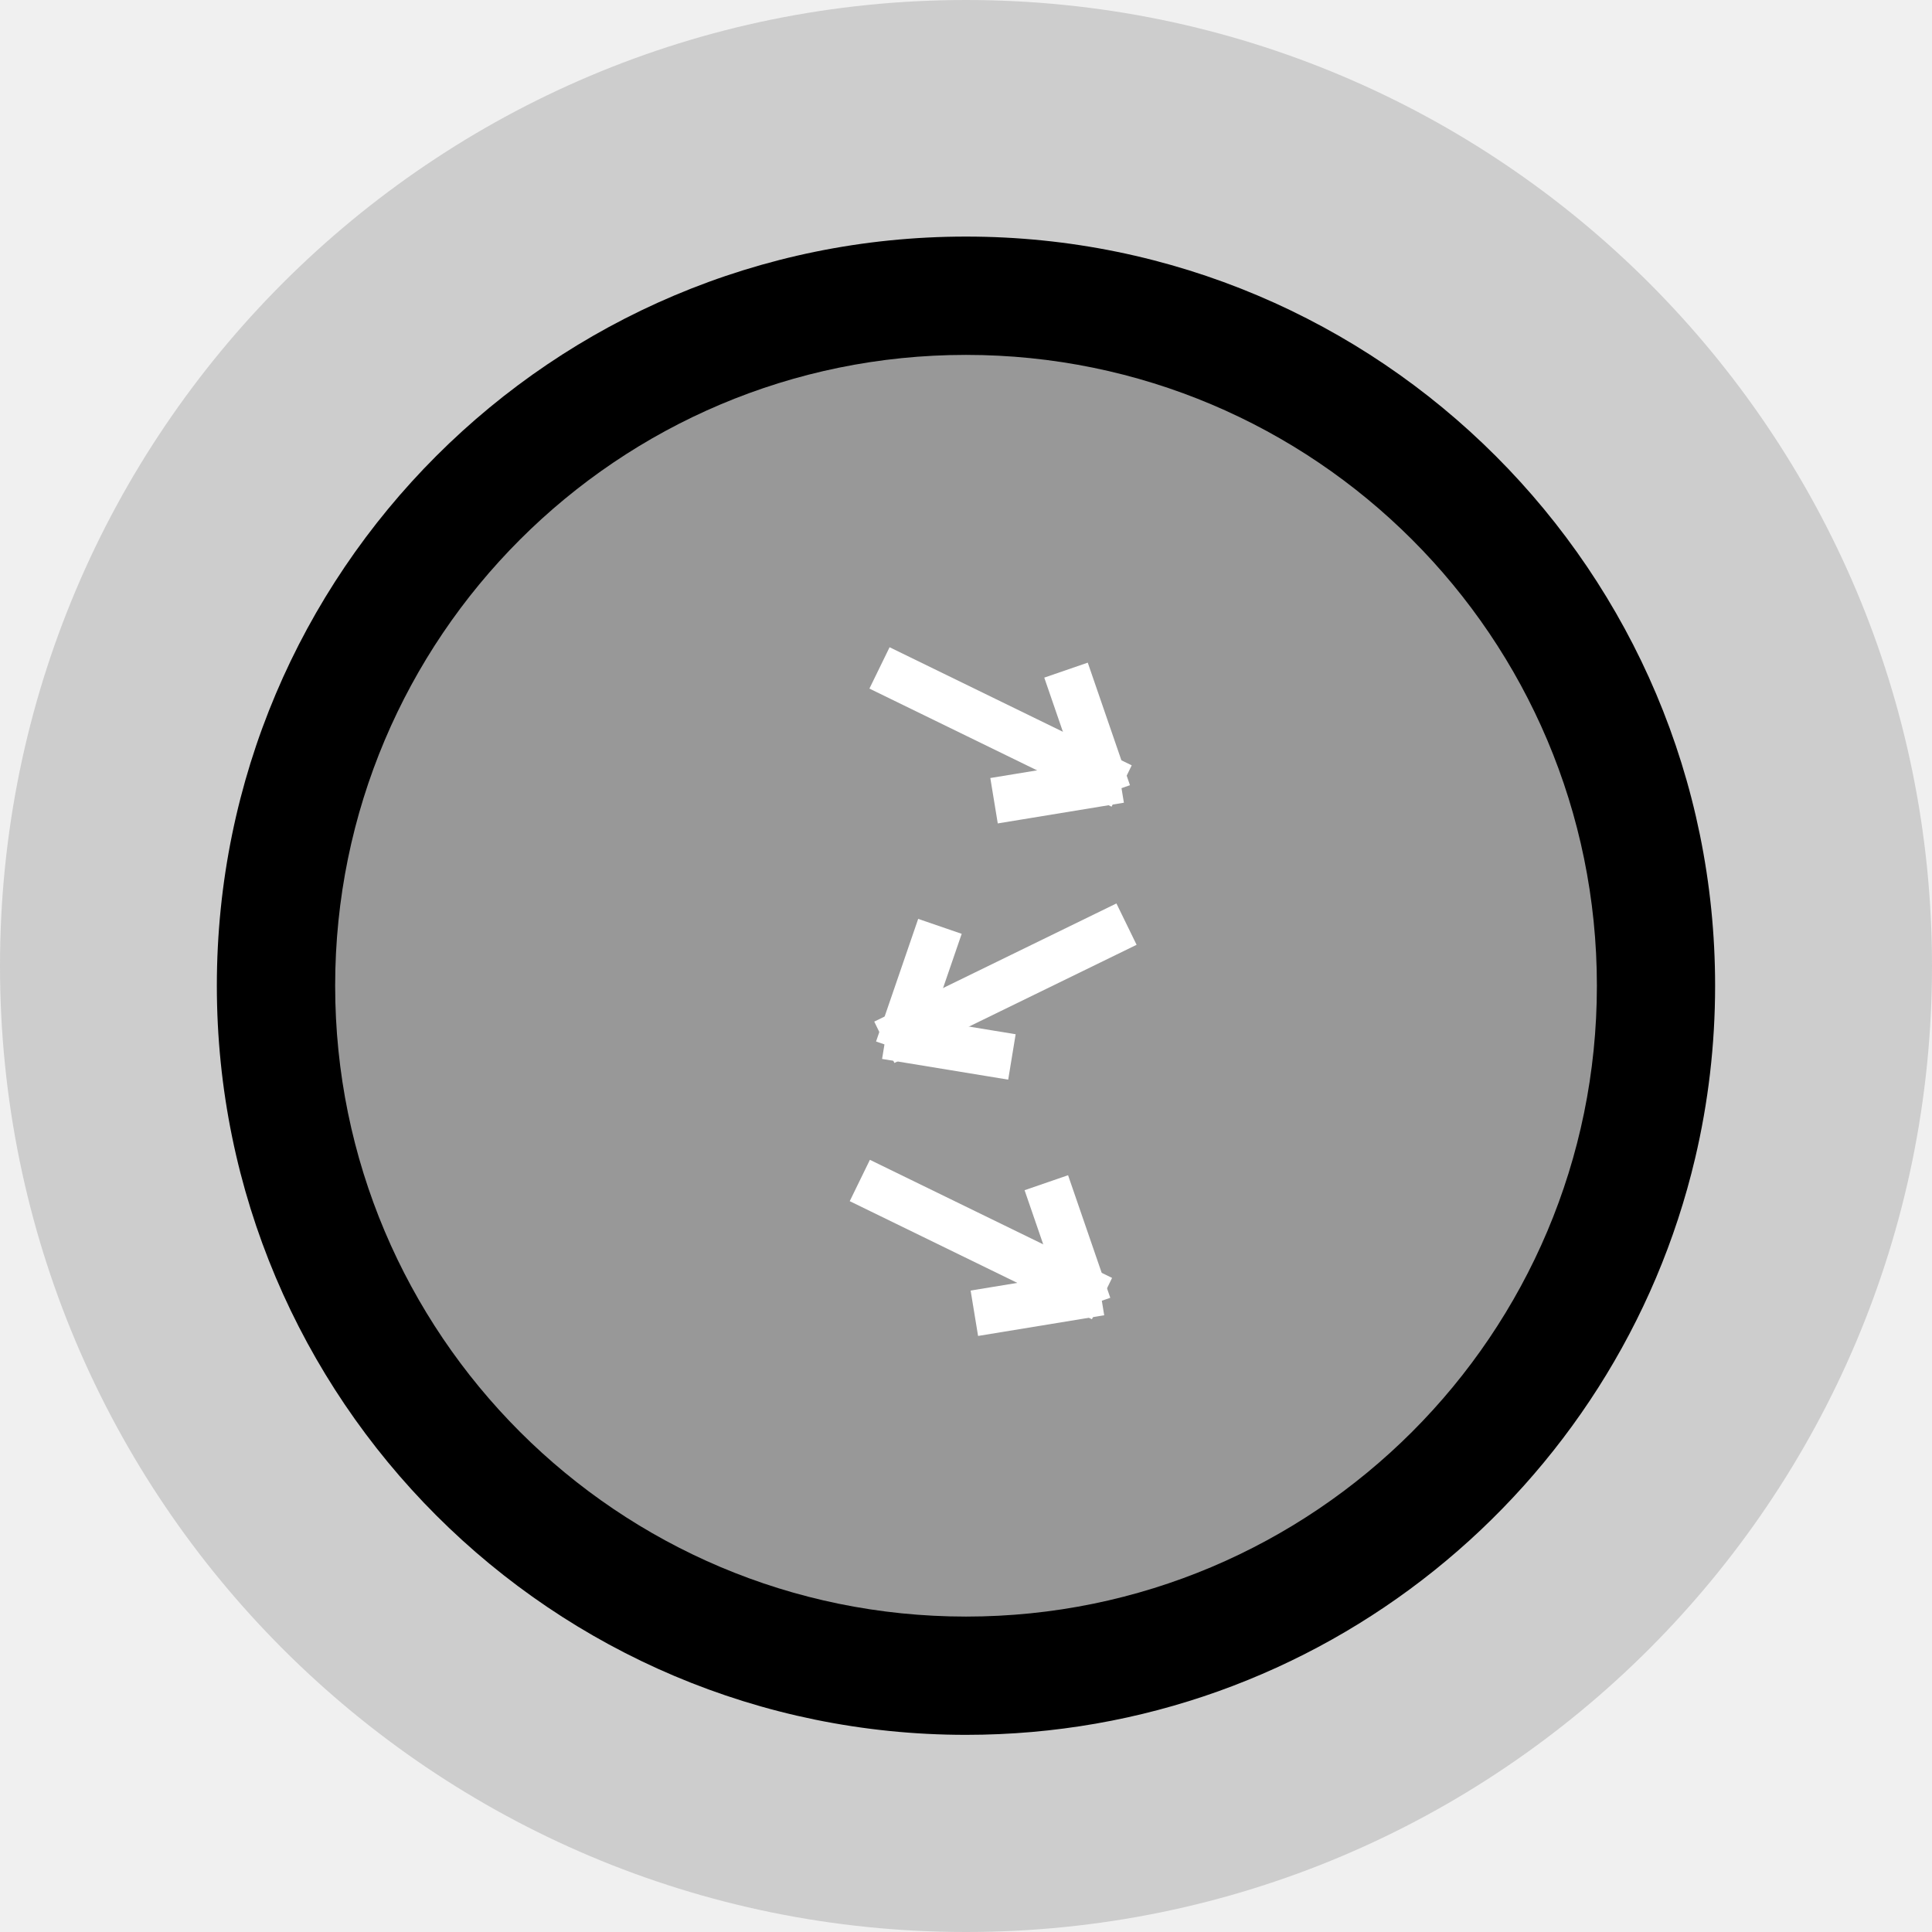
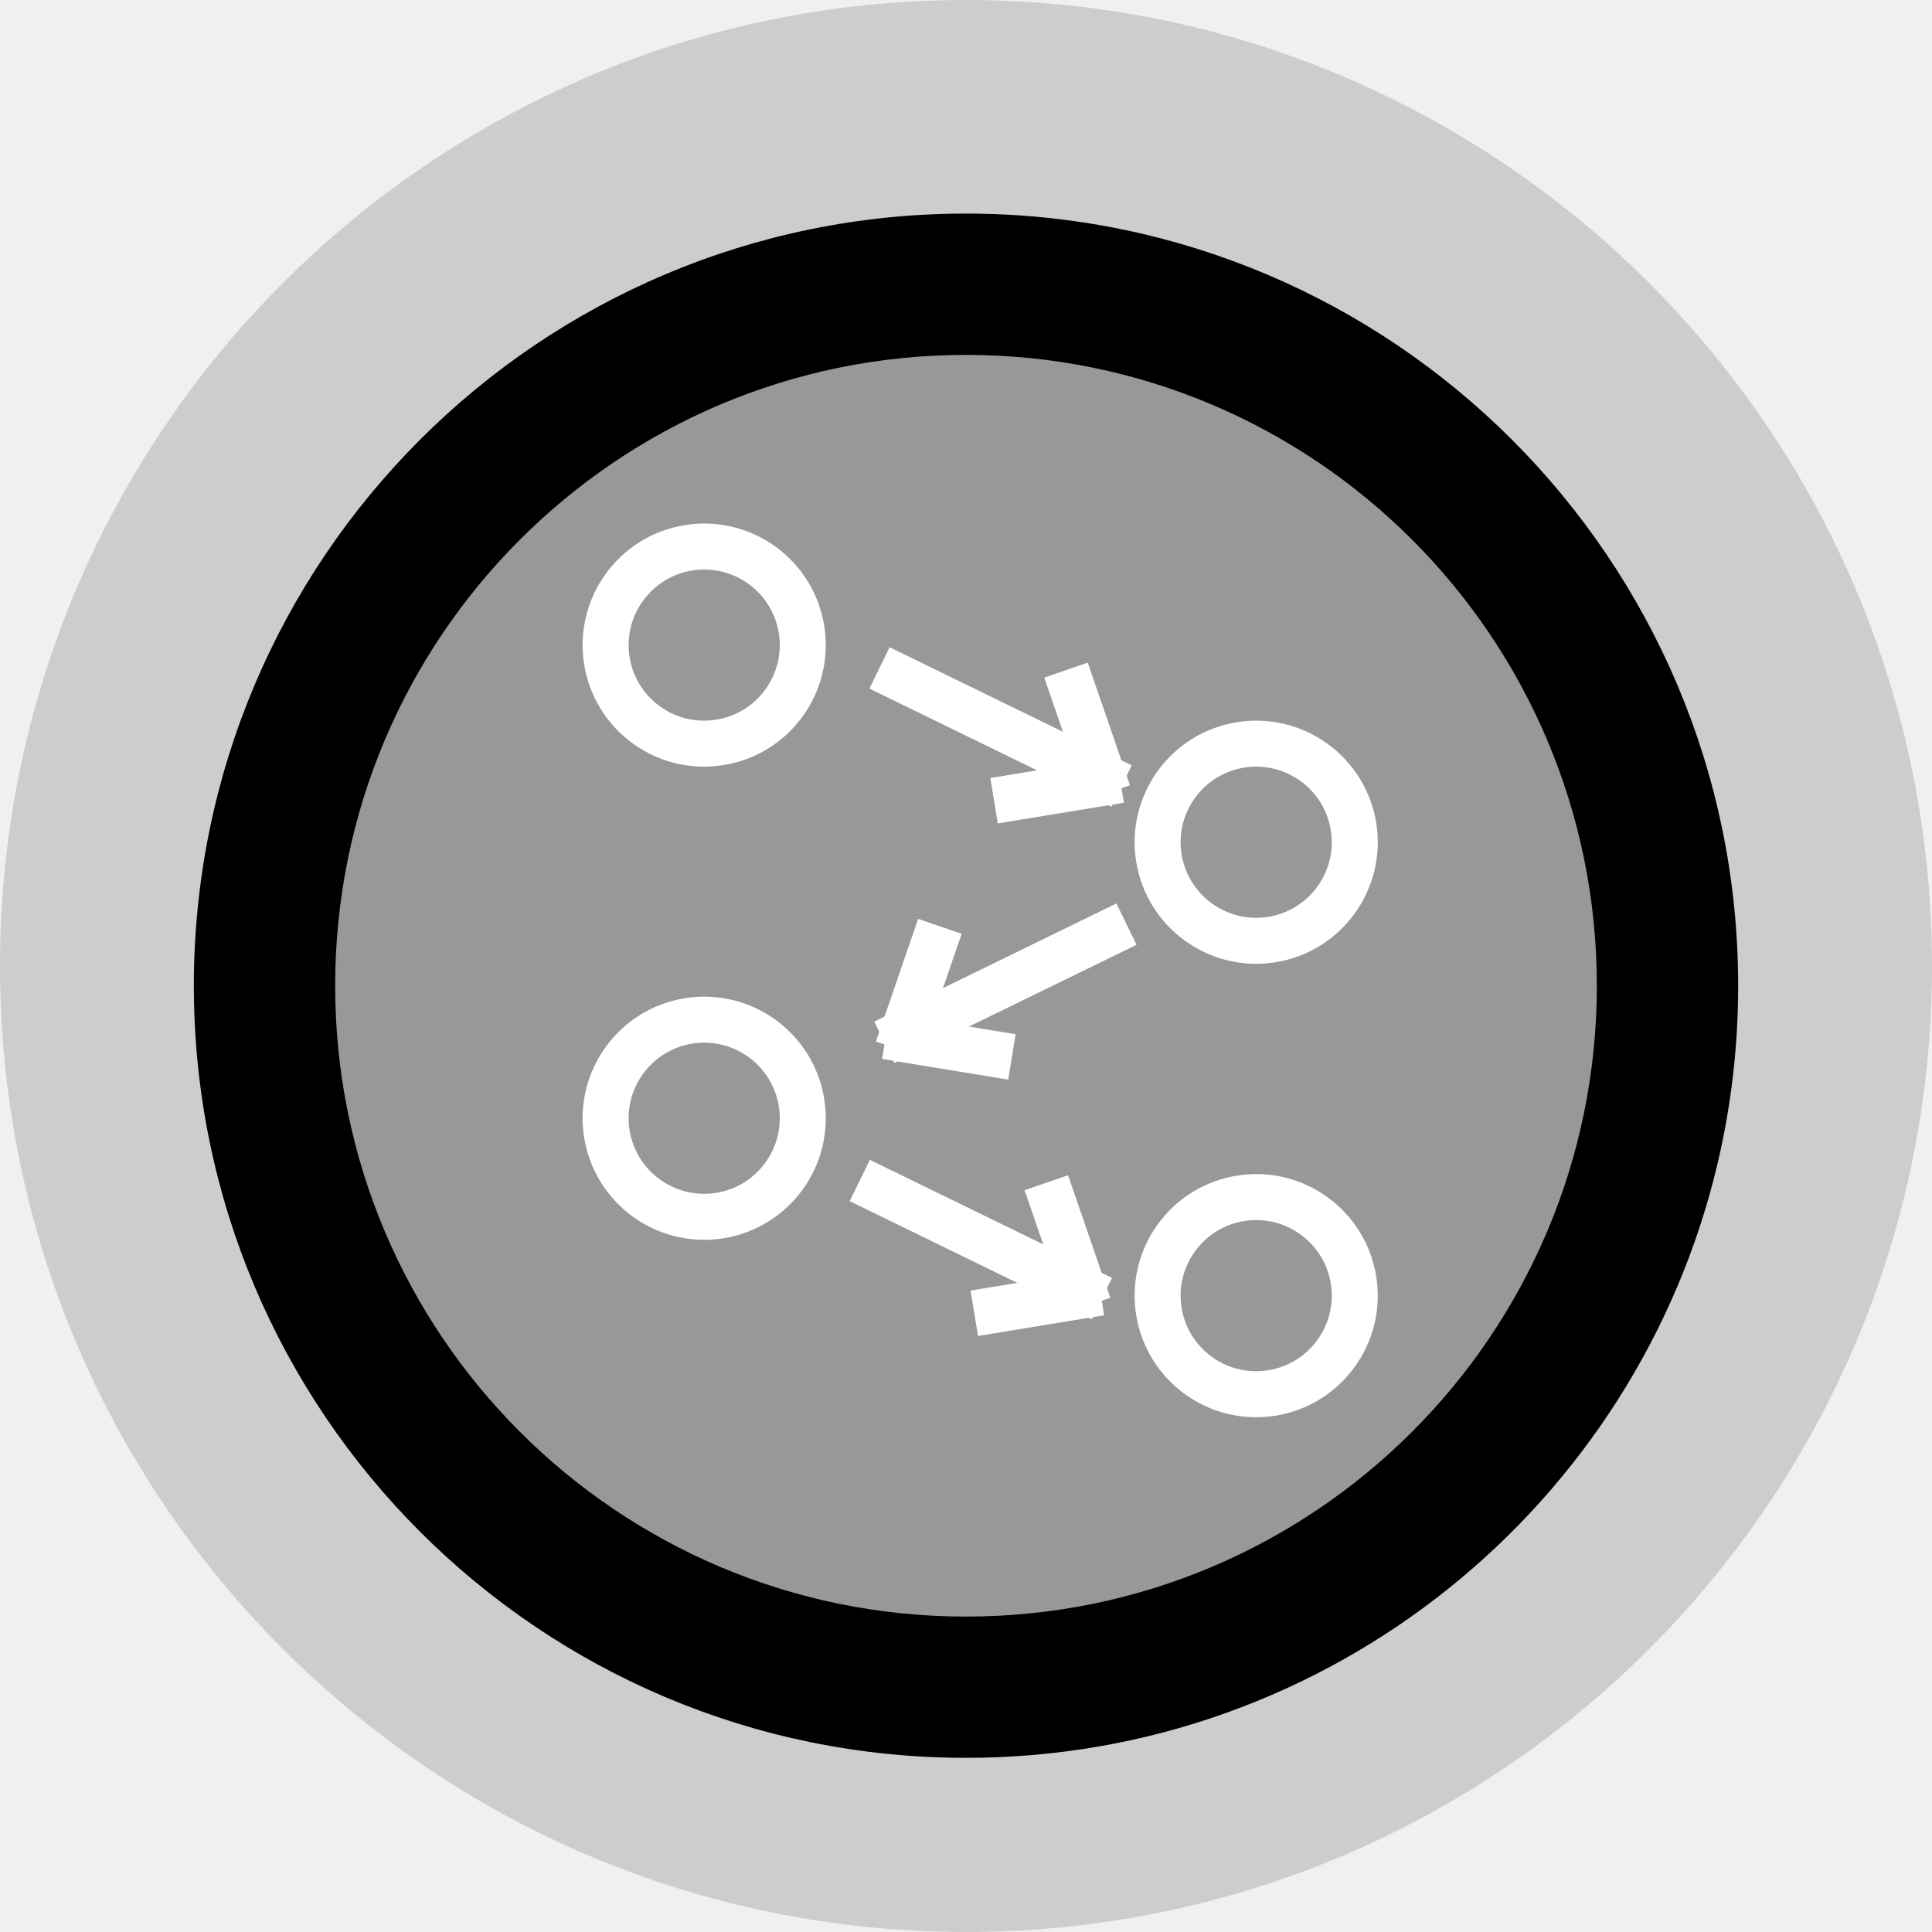
<svg xmlns="http://www.w3.org/2000/svg" width="42" height="42" viewBox="0 0 42 42" fill="none">
  <path fill-rule="evenodd" clip-rule="evenodd" d="M21 42C32.598 42 42 32.598 42 21C42 9.402 32.598 0 21 0C9.402 0 0 9.402 0 21C0 32.598 9.402 42 21 42Z" fill="#CDCDCD" />
  <mask id="mask0" mask-type="alpha" maskUnits="userSpaceOnUse" x="0" y="0" width="42" height="42">
    <path fill-rule="evenodd" clip-rule="evenodd" d="M21 42C32.598 42 42 32.598 42 21C42 9.402 32.598 0 21 0C9.402 0 0 9.402 0 21C0 32.598 9.402 42 21 42Z" fill="white" />
  </mask>
  <g mask="url(#mask0)">
-     <path fill-rule="evenodd" clip-rule="evenodd" d="M21 37.714C28.703 37.714 35.158 32.365 36.851 25.178C37.135 23.974 37.285 22.719 37.285 21.428C37.285 12.434 29.994 5.143 21 5.143C12.005 5.143 4.714 12.434 4.714 21.428C4.714 30.423 12.005 37.714 21 37.714Z" fill="black" />
-     <path fill-rule="evenodd" clip-rule="evenodd" d="M21 35.143C28.575 35.143 34.715 29.003 34.715 21.429C34.715 13.855 28.575 7.715 21 7.715C13.426 7.715 7.286 13.855 7.286 21.429C7.286 29.003 13.426 35.143 21 35.143Z" fill="#989898" />
+     <path fill-rule="evenodd" clip-rule="evenodd" d="M21 37.714C28.704 37.714 35.158 32.365 36.852 25.178C37.136 23.974 37.286 22.719 37.286 21.428C37.286 12.434 29.994 5.143 21 5.143C12.006 5.143 4.714 12.434 4.714 21.428C4.714 30.423 12.006 37.714 21 37.714Z" fill="black" stroke="black" />
+     <path fill-rule="evenodd" clip-rule="evenodd" d="M21 35.143C28.574 35.143 34.714 29.003 34.714 21.429C34.714 13.855 28.574 7.715 21 7.715C13.426 7.715 7.286 13.855 7.286 21.429C7.286 29.003 13.426 35.143 21 35.143Z" fill="#989898" />
+     <path fill-rule="evenodd" clip-rule="evenodd" d="M25.192 18.644C25.377 19.813 26.475 20.611 27.644 20.426C28.813 20.241 29.61 19.143 29.425 17.974C29.24 16.805 28.142 16.008 26.973 16.193C25.805 16.378 25.007 17.475 25.192 18.644Z" stroke="white" />
+     <path fill-rule="evenodd" clip-rule="evenodd" d="M25.192 28.502C25.377 29.671 26.475 30.468 27.644 30.283C28.813 30.098 29.61 29 29.425 27.831C29.24 26.662 28.142 25.865 26.973 26.05C25.805 26.235 25.007 27.333 25.192 28.502Z" stroke="white" />
+     <path fill-rule="evenodd" clip-rule="evenodd" d="M13.192 24.644C13.377 25.813 14.475 26.611 15.644 26.426C16.813 26.241 17.61 25.143 17.425 23.974C17.24 22.805 16.142 22.008 14.973 22.193C13.805 22.378 13.007 23.475 13.192 24.644Z" stroke="white" />
+     <path fill-rule="evenodd" clip-rule="evenodd" d="M13.192 14.359C13.377 15.528 14.475 16.326 15.644 16.14C16.813 15.955 17.61 14.858 17.425 13.689C17.24 12.52 16.142 11.722 14.973 11.908C13.805 12.093 13.007 13.19 13.192 14.359Z" stroke="white" />
    <path d="M19.569 14.739L23.934 16.868" stroke="white" stroke-linecap="square" />
    <path d="M23.929 16.76L23.337 15.041" stroke="white" stroke-linecap="square" stroke-linejoin="round" />
    <path d="M23.858 17.038L22.103 17.326" stroke="white" stroke-linecap="square" stroke-linejoin="round" />
-     <path d="M19.141 25.882L23.507 28.011" stroke="white" stroke-linecap="square" />
+     <path d="M19.14 25.882L23.506 28.011" stroke="white" stroke-linecap="square" />
    <path d="M23.501 27.903L22.909 26.184" stroke="white" stroke-linecap="square" stroke-linejoin="round" />
-     <path d="M23.43 28.18L21.675 28.468" stroke="white" stroke-linecap="square" stroke-linejoin="round" />
-     <path d="M24.04 20.309L19.674 22.439" stroke="white" stroke-linecap="square" />
-     <path d="M19.68 22.331L20.271 20.611" stroke="white" stroke-linecap="square" stroke-linejoin="round" />
+     <path d="M23.429 28.18L21.674 28.468" stroke="white" stroke-linecap="square" stroke-linejoin="round" />
+     <path d="M24.039 20.309L19.674 22.439" stroke="white" stroke-linecap="square" />
+     <path d="M19.678 22.331L20.27 20.611" stroke="white" stroke-linecap="square" stroke-linejoin="round" />
    <path d="M19.75 22.608L21.505 22.896" stroke="white" stroke-linecap="square" stroke-linejoin="round" />
  </g>
</svg>
